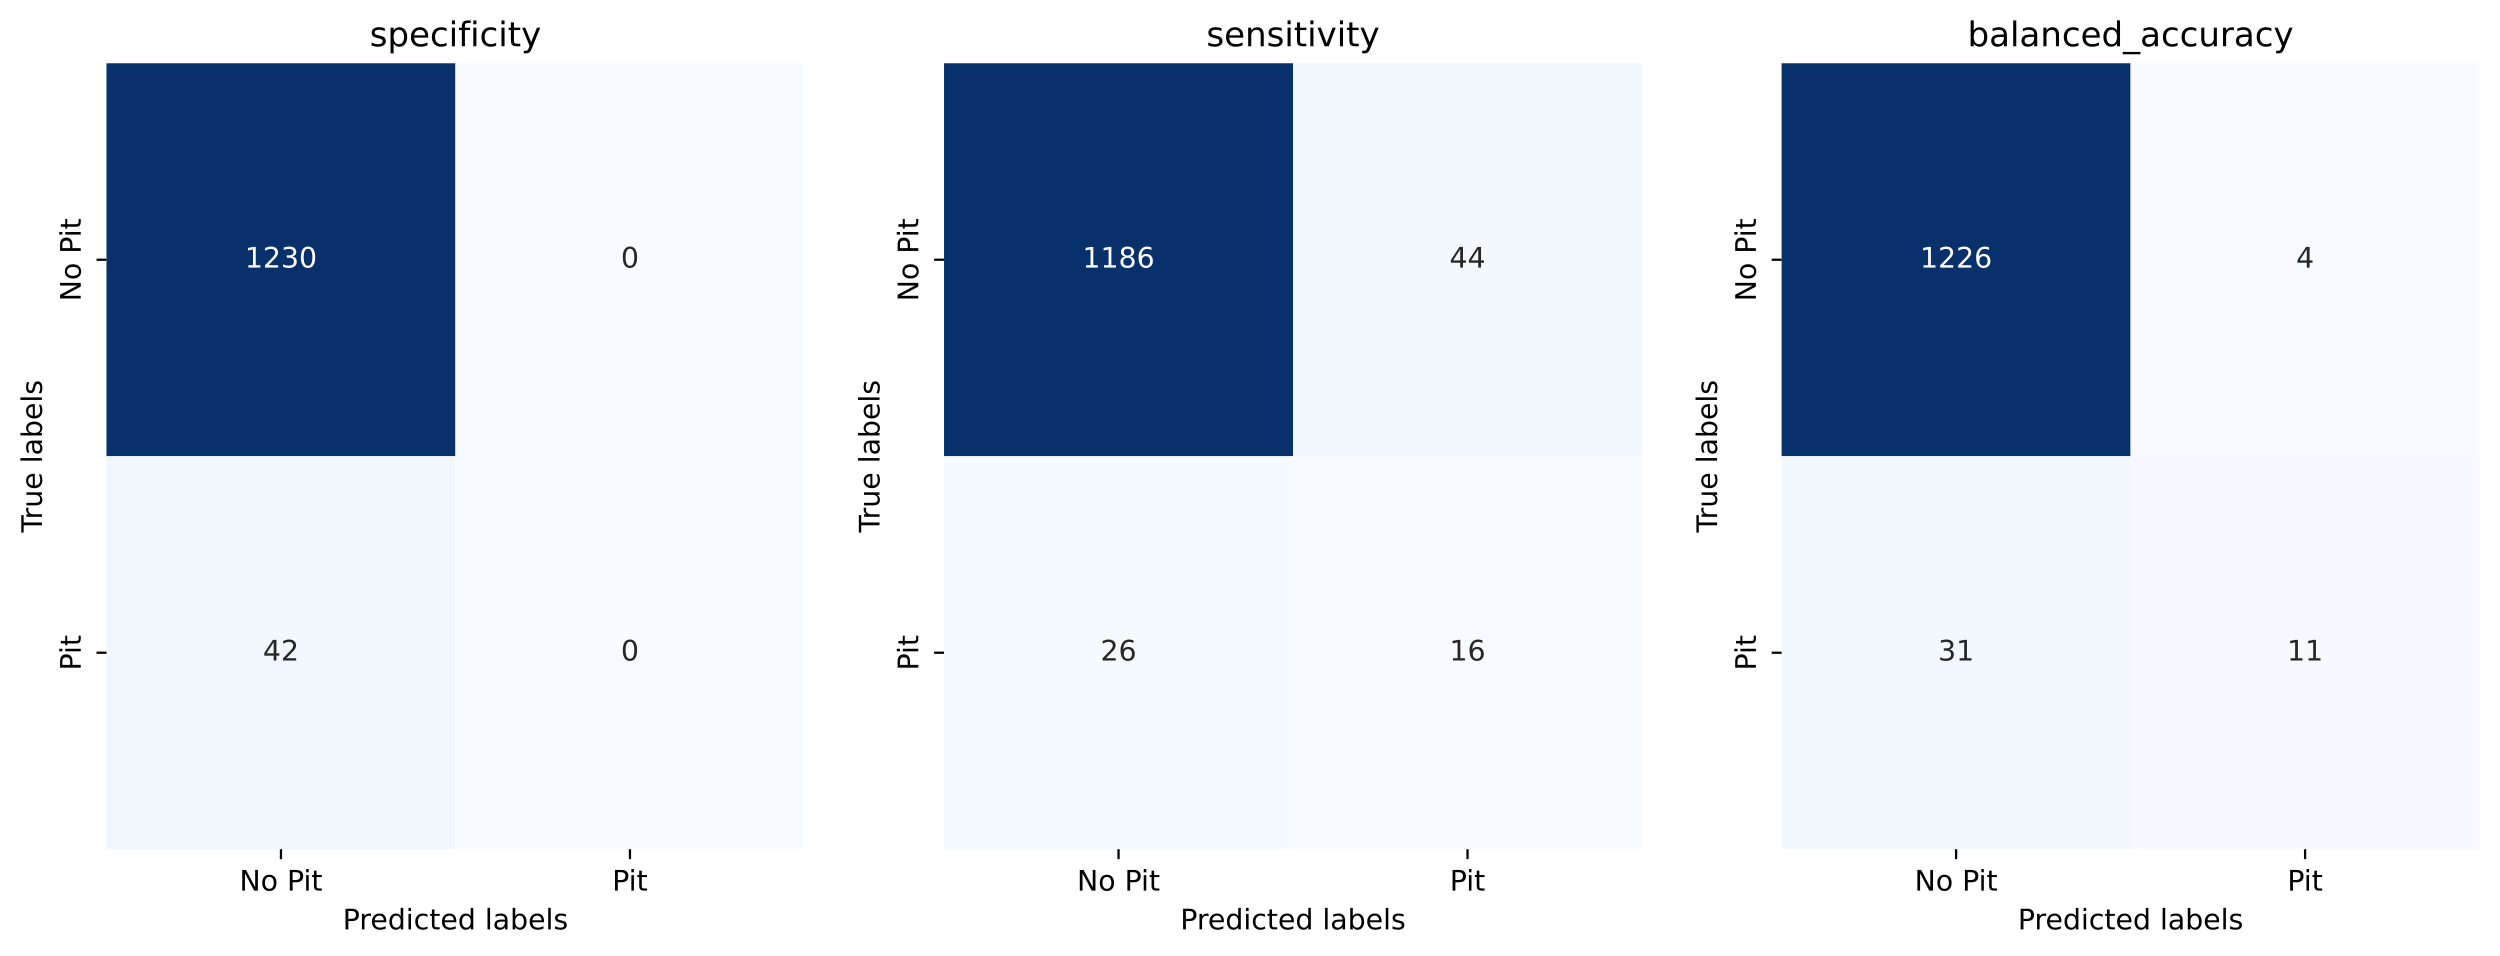
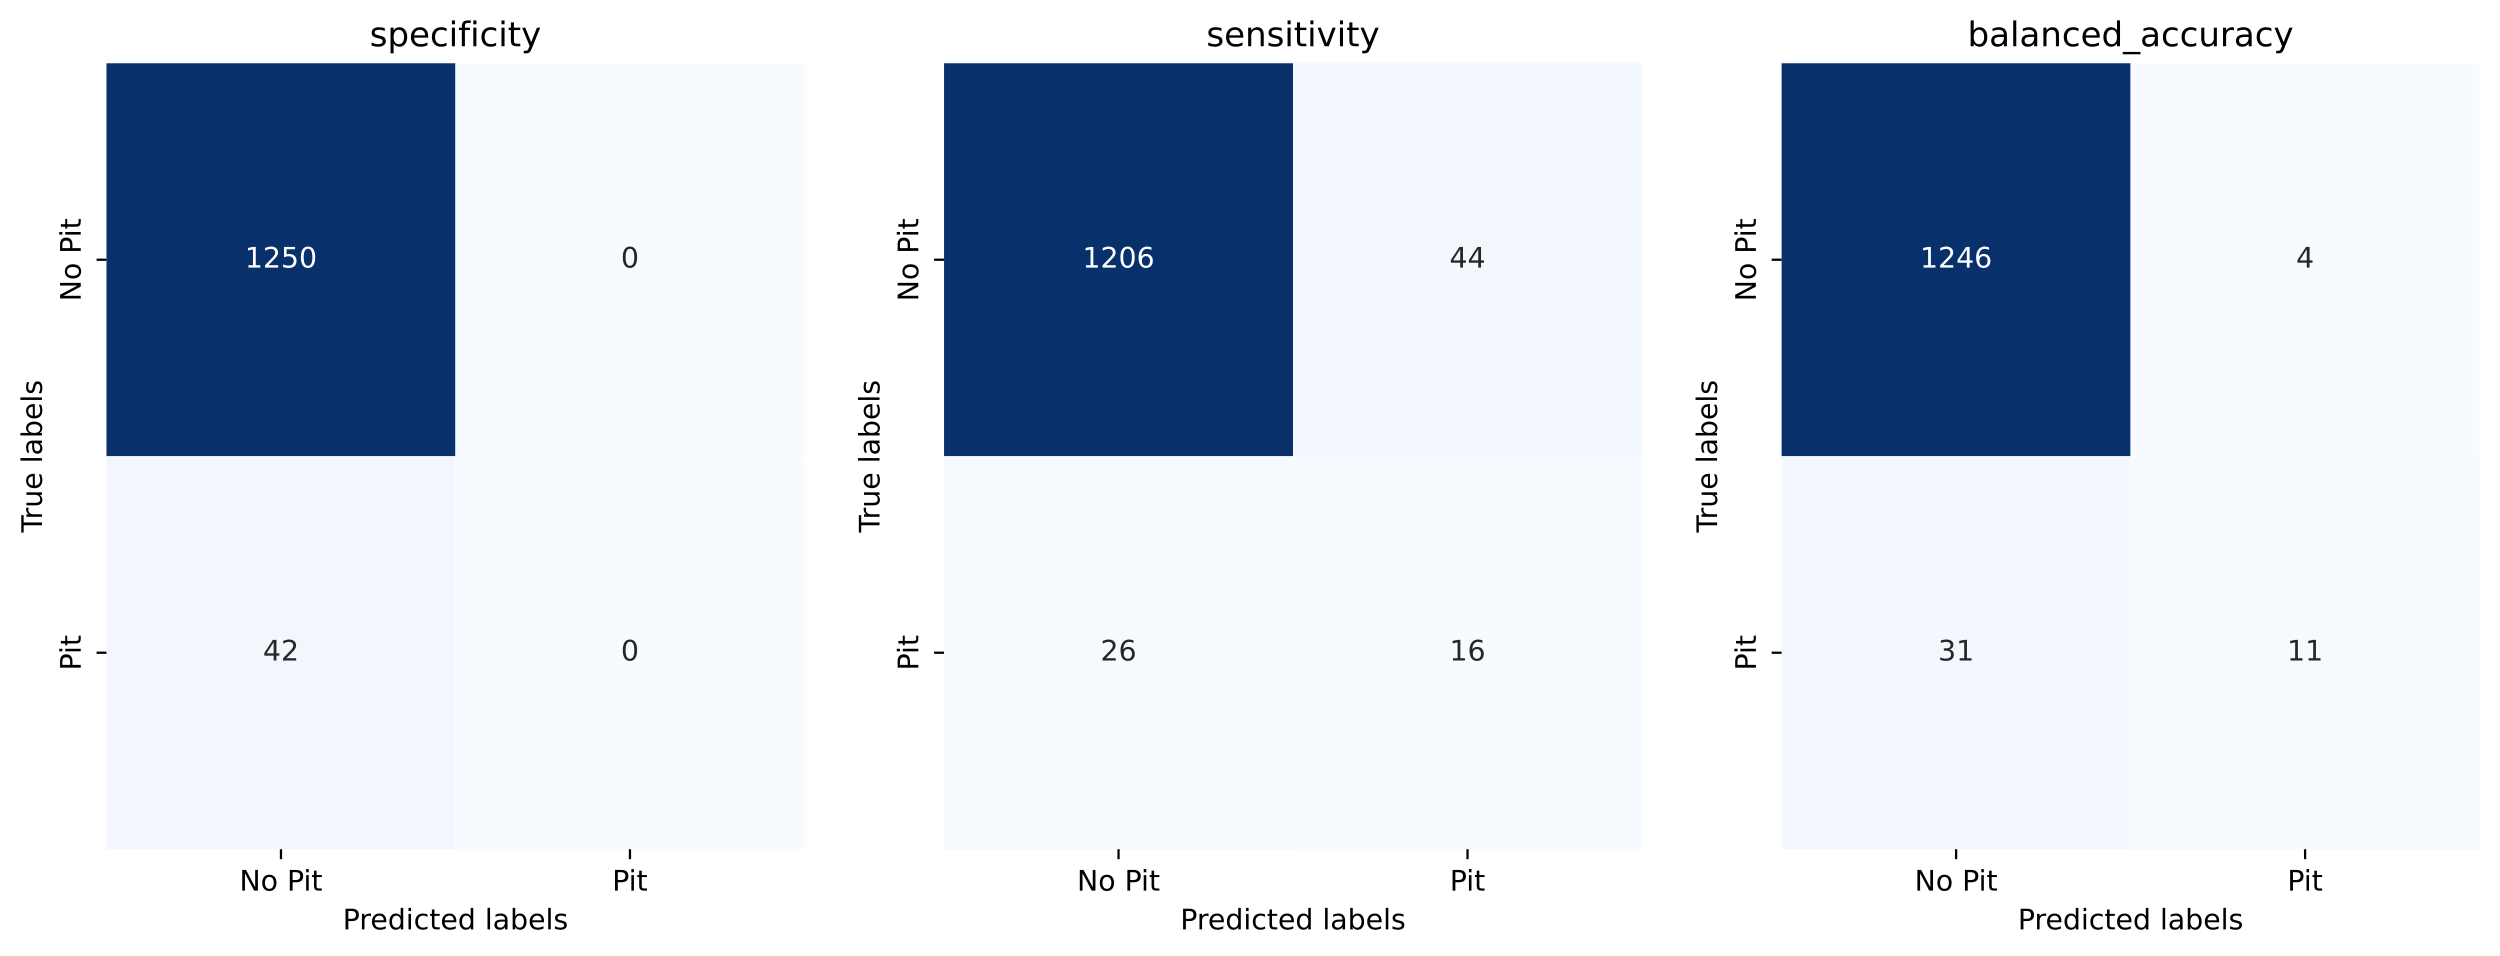
<svg xmlns="http://www.w3.org/2000/svg" xmlns:xlink="http://www.w3.org/1999/xlink" width="881.756pt" height="337.074pt" viewBox="0 0 881.756 337.074" version="1.1">
  <defs>
    <style type="text/css">*{stroke-linejoin: round; stroke-linecap: butt}</style>
  </defs>
  <g id="figure_1">
    <g id="patch_1">
      <path d="M 0 337.074  L 881.756 337.074  L 881.756 0  L 0 0  z " style="fill: #ffffff" />
    </g>
    <g id="axes_1">
      <g id="patch_2">
        <path d="M 37.556 299.518  L 283.733 299.518  L 283.733 22.318  L 37.556 22.318  z " style="fill: #ffffff" />
      </g>
      <g id="QuadMesh_1">
-         <path d="M 37.556 22.318  L 160.644 22.318  L 160.644 160.918  L 37.556 160.918  L 37.556 22.318  " clip-path="url(#p3f1d499f41)" style="fill: #08306b" />
-         <path d="M 160.644 22.318  L 283.733 22.318  L 283.733 160.918  L 160.644 160.918  L 160.644 22.318  " clip-path="url(#p3f1d499f41)" style="fill: #f7fbff" />
-         <path d="M 37.556 160.918  L 160.644 160.918  L 160.644 299.518  L 37.556 299.518  L 37.556 160.918  " clip-path="url(#p3f1d499f41)" style="fill: #f1f7fd" />
-         <path d="M 160.644 160.918  L 283.733 160.918  L 283.733 299.518  L 160.644 299.518  L 160.644 160.918  " clip-path="url(#p3f1d499f41)" style="fill: #f7fbff" />
+         <path d="M 37.556 22.318  L 160.644 22.318  L 160.644 160.918  L 37.556 160.918  L 37.556 22.318  " clip-path="url(#p96a410a6cd)" style="fill: #08306b" />
+         <path d="M 160.644 22.318  L 283.733 22.318  L 283.733 160.918  L 160.644 160.918  L 160.644 22.318  " clip-path="url(#p96a410a6cd)" style="fill: #f7fbff" />
+         <path d="M 37.556 160.918  L 160.644 160.918  L 160.644 299.518  L 37.556 299.518  L 37.556 160.918  " clip-path="url(#p96a410a6cd)" style="fill: #f1f7fd" />
+         <path d="M 160.644 160.918  L 283.733 160.918  L 283.733 299.518  L 160.644 299.518  L 160.644 160.918  " clip-path="url(#p96a410a6cd)" style="fill: #f7fbff" />
      </g>
      <g id="matplotlib.axis_1">
        <g id="xtick_1">
          <g id="line2d_1">
            <defs>
-               <path id="mbce05a6d98" d="M 0 0  L 0 3.5  " style="stroke: #000000; stroke-width: 0.8" />
+               <path id="m2d70c8bfa1" d="M 0 0  L 0 3.5  " style="stroke: #000000; stroke-width: 0.8" />
            </defs>
            <g>
-               <use xlink:href="#mbce05a6d98" x="99.1" y="299.518" style="stroke: #000000; stroke-width: 0.8" />
+               <use xlink:href="#m2d70c8bfa1" x="99.1" y="299.518" style="stroke: #000000; stroke-width: 0.8" />
            </g>
          </g>
          <g id="text_1">
            <g transform="translate(84.45974 314.1166) scale(0.1 -0.1)">
              <defs>
                <path id="DejaVuSans-4e" d="M 628 4666  L 1478 4666  L 3547 763  L 3547 4666  L 4159 4666  L 4159 0  L 3309 0  L 1241 3903  L 1241 0  L 628 0  L 628 4666  z " transform="scale(0.015625)" />
                <path id="DejaVuSans-6f" d="M 1959 3097  Q 1497 3097 1228 2736  Q 959 2375 959 1747  Q 959 1119 1226 758  Q 1494 397 1959 397  Q 2419 397 2687 759  Q 2956 1122 2956 1747  Q 2956 2369 2687 2733  Q 2419 3097 1959 3097  z M 1959 3584  Q 2709 3584 3137 3096  Q 3566 2609 3566 1747  Q 3566 888 3137 398  Q 2709 -91 1959 -91  Q 1206 -91 779 398  Q 353 888 353 1747  Q 353 2609 779 3096  Q 1206 3584 1959 3584  z " transform="scale(0.015625)" />
                <path id="DejaVuSans-20" transform="scale(0.015625)" />
                <path id="DejaVuSans-50" d="M 1259 4147  L 1259 2394  L 2053 2394  Q 2494 2394 2734 2622  Q 2975 2850 2975 3272  Q 2975 3691 2734 3919  Q 2494 4147 2053 4147  L 1259 4147  z M 628 4666  L 2053 4666  Q 2838 4666 3239 4311  Q 3641 3956 3641 3272  Q 3641 2581 3239 2228  Q 2838 1875 2053 1875  L 1259 1875  L 1259 0  L 628 0  L 628 4666  z " transform="scale(0.015625)" />
                <path id="DejaVuSans-69" d="M 603 3500  L 1178 3500  L 1178 0  L 603 0  L 603 3500  z M 603 4863  L 1178 4863  L 1178 4134  L 603 4134  L 603 4863  z " transform="scale(0.015625)" />
                <path id="DejaVuSans-74" d="M 1172 4494  L 1172 3500  L 2356 3500  L 2356 3053  L 1172 3053  L 1172 1153  Q 1172 725 1289 603  Q 1406 481 1766 481  L 2356 481  L 2356 0  L 1766 0  Q 1100 0 847 248  Q 594 497 594 1153  L 594 3053  L 172 3053  L 172 3500  L 594 3500  L 594 4494  L 1172 4494  z " transform="scale(0.015625)" />
              </defs>
              <use xlink:href="#DejaVuSans-4e" />
              <use xlink:href="#DejaVuSans-6f" x="74.805" />
              <use xlink:href="#DejaVuSans-20" x="135.986" />
              <use xlink:href="#DejaVuSans-50" x="167.773" />
              <use xlink:href="#DejaVuSans-69" x="225.826" />
              <use xlink:href="#DejaVuSans-74" x="253.609" />
            </g>
          </g>
        </g>
        <g id="xtick_2">
          <g id="line2d_2">
            <g>
-               <use xlink:href="#mbce05a6d98" x="222.189" y="299.518" style="stroke: #000000; stroke-width: 0.8" />
+               <use xlink:href="#m2d70c8bfa1" x="222.189" y="299.518" style="stroke: #000000; stroke-width: 0.8" />
            </g>
          </g>
          <g id="text_2">
            <g transform="translate(215.937 314.1166) scale(0.1 -0.1)">
              <use xlink:href="#DejaVuSans-50" />
              <use xlink:href="#DejaVuSans-69" x="58.053" />
              <use xlink:href="#DejaVuSans-74" x="85.836" />
            </g>
          </g>
        </g>
        <g id="text_3">
          <g transform="translate(120.8875 327.7947) scale(0.1 -0.1)">
            <defs>
              <path id="DejaVuSans-72" d="M 2631 2963  Q 2534 3019 2420 3045  Q 2306 3072 2169 3072  Q 1681 3072 1420 2755  Q 1159 2438 1159 1844  L 1159 0  L 581 0  L 581 3500  L 1159 3500  L 1159 2956  Q 1341 3275 1631 3429  Q 1922 3584 2338 3584  Q 2397 3584 2469 3576  Q 2541 3569 2628 3553  L 2631 2963  z " transform="scale(0.015625)" />
              <path id="DejaVuSans-65" d="M 3597 1894  L 3597 1613  L 953 1613  Q 991 1019 1311 708  Q 1631 397 2203 397  Q 2534 397 2845 478  Q 3156 559 3463 722  L 3463 178  Q 3153 47 2828 -22  Q 2503 -91 2169 -91  Q 1331 -91 842 396  Q 353 884 353 1716  Q 353 2575 817 3079  Q 1281 3584 2069 3584  Q 2775 3584 3186 3129  Q 3597 2675 3597 1894  z M 3022 2063  Q 3016 2534 2758 2815  Q 2500 3097 2075 3097  Q 1594 3097 1305 2825  Q 1016 2553 972 2059  L 3022 2063  z " transform="scale(0.015625)" />
              <path id="DejaVuSans-64" d="M 2906 2969  L 2906 4863  L 3481 4863  L 3481 0  L 2906 0  L 2906 525  Q 2725 213 2448 61  Q 2172 -91 1784 -91  Q 1150 -91 751 415  Q 353 922 353 1747  Q 353 2572 751 3078  Q 1150 3584 1784 3584  Q 2172 3584 2448 3432  Q 2725 3281 2906 2969  z M 947 1747  Q 947 1113 1208 752  Q 1469 391 1925 391  Q 2381 391 2643 752  Q 2906 1113 2906 1747  Q 2906 2381 2643 2742  Q 2381 3103 1925 3103  Q 1469 3103 1208 2742  Q 947 2381 947 1747  z " transform="scale(0.015625)" />
              <path id="DejaVuSans-63" d="M 3122 3366  L 3122 2828  Q 2878 2963 2633 3030  Q 2388 3097 2138 3097  Q 1578 3097 1268 2742  Q 959 2388 959 1747  Q 959 1106 1268 751  Q 1578 397 2138 397  Q 2388 397 2633 464  Q 2878 531 3122 666  L 3122 134  Q 2881 22 2623 -34  Q 2366 -91 2075 -91  Q 1284 -91 818 406  Q 353 903 353 1747  Q 353 2603 823 3093  Q 1294 3584 2113 3584  Q 2378 3584 2631 3529  Q 2884 3475 3122 3366  z " transform="scale(0.015625)" />
              <path id="DejaVuSans-6c" d="M 603 4863  L 1178 4863  L 1178 0  L 603 0  L 603 4863  z " transform="scale(0.015625)" />
              <path id="DejaVuSans-61" d="M 2194 1759  Q 1497 1759 1228 1600  Q 959 1441 959 1056  Q 959 750 1161 570  Q 1363 391 1709 391  Q 2188 391 2477 730  Q 2766 1069 2766 1631  L 2766 1759  L 2194 1759  z M 3341 1997  L 3341 0  L 2766 0  L 2766 531  Q 2569 213 2275 61  Q 1981 -91 1556 -91  Q 1019 -91 701 211  Q 384 513 384 1019  Q 384 1609 779 1909  Q 1175 2209 1959 2209  L 2766 2209  L 2766 2266  Q 2766 2663 2505 2880  Q 2244 3097 1772 3097  Q 1472 3097 1187 3025  Q 903 2953 641 2809  L 641 3341  Q 956 3463 1253 3523  Q 1550 3584 1831 3584  Q 2591 3584 2966 3190  Q 3341 2797 3341 1997  z " transform="scale(0.015625)" />
              <path id="DejaVuSans-62" d="M 3116 1747  Q 3116 2381 2855 2742  Q 2594 3103 2138 3103  Q 1681 3103 1420 2742  Q 1159 2381 1159 1747  Q 1159 1113 1420 752  Q 1681 391 2138 391  Q 2594 391 2855 752  Q 3116 1113 3116 1747  z M 1159 2969  Q 1341 3281 1617 3432  Q 1894 3584 2278 3584  Q 2916 3584 3314 3078  Q 3713 2572 3713 1747  Q 3713 922 3314 415  Q 2916 -91 2278 -91  Q 1894 -91 1617 61  Q 1341 213 1159 525  L 1159 0  L 581 0  L 581 4863  L 1159 4863  L 1159 2969  z " transform="scale(0.015625)" />
              <path id="DejaVuSans-73" d="M 2834 3397  L 2834 2853  Q 2591 2978 2328 3040  Q 2066 3103 1784 3103  Q 1356 3103 1142 2972  Q 928 2841 928 2578  Q 928 2378 1081 2264  Q 1234 2150 1697 2047  L 1894 2003  Q 2506 1872 2764 1633  Q 3022 1394 3022 966  Q 3022 478 2636 193  Q 2250 -91 1575 -91  Q 1294 -91 989 -36  Q 684 19 347 128  L 347 722  Q 666 556 975 473  Q 1284 391 1588 391  Q 1994 391 2212 530  Q 2431 669 2431 922  Q 2431 1156 2273 1281  Q 2116 1406 1581 1522  L 1381 1569  Q 847 1681 609 1914  Q 372 2147 372 2553  Q 372 3047 722 3315  Q 1072 3584 1716 3584  Q 2034 3584 2315 3537  Q 2597 3491 2834 3397  z " transform="scale(0.015625)" />
            </defs>
            <use xlink:href="#DejaVuSans-50" />
            <use xlink:href="#DejaVuSans-72" x="58.553" />
            <use xlink:href="#DejaVuSans-65" x="97.416" />
            <use xlink:href="#DejaVuSans-64" x="158.939" />
            <use xlink:href="#DejaVuSans-69" x="222.416" />
            <use xlink:href="#DejaVuSans-63" x="250.199" />
            <use xlink:href="#DejaVuSans-74" x="305.18" />
            <use xlink:href="#DejaVuSans-65" x="344.389" />
            <use xlink:href="#DejaVuSans-64" x="405.912" />
            <use xlink:href="#DejaVuSans-20" x="469.389" />
            <use xlink:href="#DejaVuSans-6c" x="501.176" />
            <use xlink:href="#DejaVuSans-61" x="528.959" />
            <use xlink:href="#DejaVuSans-62" x="590.238" />
            <use xlink:href="#DejaVuSans-65" x="653.715" />
            <use xlink:href="#DejaVuSans-6c" x="715.238" />
            <use xlink:href="#DejaVuSans-73" x="743.021" />
          </g>
        </g>
      </g>
      <g id="matplotlib.axis_2">
        <g id="ytick_1">
          <g id="line2d_3">
            <defs>
-               <path id="m8f8db906d5" d="M 0 0  L -3.5 0  " style="stroke: #000000; stroke-width: 0.8" />
+               <path id="m92e7c31550" d="M 0 0  L -3.5 0  " style="stroke: #000000; stroke-width: 0.8" />
            </defs>
            <g>
-               <use xlink:href="#m8f8db906d5" x="37.556" y="91.618" style="stroke: #000000; stroke-width: 0.8" />
+               <use xlink:href="#m92e7c31550" x="37.556" y="91.618" style="stroke: #000000; stroke-width: 0.8" />
            </g>
          </g>
          <g id="text_4">
            <g transform="translate(28.47656 106.2588) rotate(-90) scale(0.1 -0.1)">
              <use xlink:href="#DejaVuSans-4e" />
              <use xlink:href="#DejaVuSans-6f" x="74.805" />
              <use xlink:href="#DejaVuSans-20" x="135.986" />
              <use xlink:href="#DejaVuSans-50" x="167.773" />
              <use xlink:href="#DejaVuSans-69" x="225.826" />
              <use xlink:href="#DejaVuSans-74" x="253.609" />
            </g>
          </g>
        </g>
        <g id="ytick_2">
          <g id="line2d_4">
            <g>
-               <use xlink:href="#m8f8db906d5" x="37.556" y="230.218" style="stroke: #000000; stroke-width: 0.8" />
+               <use xlink:href="#m92e7c31550" x="37.556" y="230.218" style="stroke: #000000; stroke-width: 0.8" />
            </g>
          </g>
          <g id="text_5">
            <g transform="translate(28.47656 236.4697) rotate(-90) scale(0.1 -0.1)">
              <use xlink:href="#DejaVuSans-50" />
              <use xlink:href="#DejaVuSans-69" x="58.053" />
              <use xlink:href="#DejaVuSans-74" x="85.836" />
            </g>
          </g>
        </g>
        <g id="text_6">
          <g transform="translate(14.79844 187.822) rotate(-90) scale(0.1 -0.1)">
            <defs>
              <path id="DejaVuSans-54" d="M -19 4666  L 3928 4666  L 3928 4134  L 2272 4134  L 2272 0  L 1638 0  L 1638 4134  L -19 4134  L -19 4666  z " transform="scale(0.015625)" />
              <path id="DejaVuSans-75" d="M 544 1381  L 544 3500  L 1119 3500  L 1119 1403  Q 1119 906 1312 657  Q 1506 409 1894 409  Q 2359 409 2629 706  Q 2900 1003 2900 1516  L 2900 3500  L 3475 3500  L 3475 0  L 2900 0  L 2900 538  Q 2691 219 2414 64  Q 2138 -91 1772 -91  Q 1169 -91 856 284  Q 544 659 544 1381  z M 1991 3584  L 1991 3584  z " transform="scale(0.015625)" />
            </defs>
            <use xlink:href="#DejaVuSans-54" />
            <use xlink:href="#DejaVuSans-72" x="46.334" />
            <use xlink:href="#DejaVuSans-75" x="87.447" />
            <use xlink:href="#DejaVuSans-65" x="150.826" />
            <use xlink:href="#DejaVuSans-20" x="212.35" />
            <use xlink:href="#DejaVuSans-6c" x="244.137" />
            <use xlink:href="#DejaVuSans-61" x="271.92" />
            <use xlink:href="#DejaVuSans-62" x="333.199" />
            <use xlink:href="#DejaVuSans-65" x="396.676" />
            <use xlink:href="#DejaVuSans-6c" x="458.199" />
            <use xlink:href="#DejaVuSans-73" x="485.982" />
          </g>
        </g>
      </g>
      <g id="text_7">
        <g style="fill: #ffffff" transform="translate(86.37537 94.3775) scale(0.1 -0.1)">
          <defs>
            <path id="DejaVuSans-31" d="M 794 531  L 1825 531  L 1825 4091  L 703 3866  L 703 4441  L 1819 4666  L 2450 4666  L 2450 531  L 3481 531  L 3481 0  L 794 0  L 794 531  z " transform="scale(0.015625)" />
            <path id="DejaVuSans-32" d="M 1228 531  L 3431 531  L 3431 0  L 469 0  L 469 531  Q 828 903 1448 1529  Q 2069 2156 2228 2338  Q 2531 2678 2651 2914  Q 2772 3150 2772 3378  Q 2772 3750 2511 3984  Q 2250 4219 1831 4219  Q 1534 4219 1204 4116  Q 875 4013 500 3803  L 500 4441  Q 881 4594 1212 4672  Q 1544 4750 1819 4750  Q 2544 4750 2975 4387  Q 3406 4025 3406 3419  Q 3406 3131 3298 2873  Q 3191 2616 2906 2266  Q 2828 2175 2409 1742  Q 1991 1309 1228 531  z " transform="scale(0.015625)" />
-             <path id="DejaVuSans-33" d="M 2597 2516  Q 3050 2419 3304 2112  Q 3559 1806 3559 1356  Q 3559 666 3084 287  Q 2609 -91 1734 -91  Q 1441 -91 1130 -33  Q 819 25 488 141  L 488 750  Q 750 597 1062 519  Q 1375 441 1716 441  Q 2309 441 2620 675  Q 2931 909 2931 1356  Q 2931 1769 2642 2001  Q 2353 2234 1838 2234  L 1294 2234  L 1294 2753  L 1863 2753  Q 2328 2753 2575 2939  Q 2822 3125 2822 3475  Q 2822 3834 2567 4026  Q 2313 4219 1838 4219  Q 1578 4219 1281 4162  Q 984 4106 628 3988  L 628 4550  Q 988 4650 1302 4700  Q 1616 4750 1894 4750  Q 2613 4750 3031 4423  Q 3450 4097 3450 3541  Q 3450 3153 3228 2886  Q 3006 2619 2597 2516  z " transform="scale(0.015625)" />
+             <path id="DejaVuSans-35" d="M 691 4666  L 3169 4666  L 3169 4134  L 1269 4134  L 1269 2991  Q 1406 3038 1543 3061  Q 1681 3084 1819 3084  Q 2600 3084 3056 2656  Q 3513 2228 3513 1497  Q 3513 744 3044 326  Q 2575 -91 1722 -91  Q 1428 -91 1123 -41  Q 819 9 494 109  L 494 744  Q 775 591 1075 516  Q 1375 441 1709 441  Q 2250 441 2565 725  Q 2881 1009 2881 1497  Q 2881 1984 2565 2268  Q 2250 2553 1709 2553  Q 1456 2553 1204 2497  Q 953 2441 691 2322  L 691 4666  z " transform="scale(0.015625)" />
            <path id="DejaVuSans-30" d="M 2034 4250  Q 1547 4250 1301 3770  Q 1056 3291 1056 2328  Q 1056 1369 1301 889  Q 1547 409 2034 409  Q 2525 409 2770 889  Q 3016 1369 3016 2328  Q 3016 3291 2770 3770  Q 2525 4250 2034 4250  z M 2034 4750  Q 2819 4750 3233 4129  Q 3647 3509 3647 2328  Q 3647 1150 3233 529  Q 2819 -91 2034 -91  Q 1250 -91 836 529  Q 422 1150 422 2328  Q 422 3509 836 4129  Q 1250 4750 2034 4750  z " transform="scale(0.015625)" />
          </defs>
          <use xlink:href="#DejaVuSans-31" />
          <use xlink:href="#DejaVuSans-32" x="63.623" />
-           <use xlink:href="#DejaVuSans-33" x="127.246" />
+           <use xlink:href="#DejaVuSans-35" x="127.246" />
          <use xlink:href="#DejaVuSans-30" x="190.869" />
        </g>
      </g>
      <g id="text_8">
        <g style="fill: #262626" transform="translate(219.0074 94.3775) scale(0.1 -0.1)">
          <use xlink:href="#DejaVuSans-30" />
        </g>
      </g>
      <g id="text_9">
        <g style="fill: #262626" transform="translate(92.73787 232.9775) scale(0.1 -0.1)">
          <defs>
            <path id="DejaVuSans-34" d="M 2419 4116  L 825 1625  L 2419 1625  L 2419 4116  z M 2253 4666  L 3047 4666  L 3047 1625  L 3713 1625  L 3713 1100  L 3047 1100  L 3047 0  L 2419 0  L 2419 1100  L 313 1100  L 313 1709  L 2253 4666  z " transform="scale(0.015625)" />
          </defs>
          <use xlink:href="#DejaVuSans-34" />
          <use xlink:href="#DejaVuSans-32" x="63.623" />
        </g>
      </g>
      <g id="text_10">
        <g style="fill: #262626" transform="translate(219.0074 232.9775) scale(0.1 -0.1)">
          <use xlink:href="#DejaVuSans-30" />
        </g>
      </g>
      <g id="text_11">
        <g transform="translate(130.4035 16.31812) scale(0.12 -0.12)">
          <defs>
            <path id="DejaVuSans-70" d="M 1159 525  L 1159 -1331  L 581 -1331  L 581 3500  L 1159 3500  L 1159 2969  Q 1341 3281 1617 3432  Q 1894 3584 2278 3584  Q 2916 3584 3314 3078  Q 3713 2572 3713 1747  Q 3713 922 3314 415  Q 2916 -91 2278 -91  Q 1894 -91 1617 61  Q 1341 213 1159 525  z M 3116 1747  Q 3116 2381 2855 2742  Q 2594 3103 2138 3103  Q 1681 3103 1420 2742  Q 1159 2381 1159 1747  Q 1159 1113 1420 752  Q 1681 391 2138 391  Q 2594 391 2855 752  Q 3116 1113 3116 1747  z " transform="scale(0.015625)" />
            <path id="DejaVuSans-66" d="M 2375 4863  L 2375 4384  L 1825 4384  Q 1516 4384 1395 4259  Q 1275 4134 1275 3809  L 1275 3500  L 2222 3500  L 2222 3053  L 1275 3053  L 1275 0  L 697 0  L 697 3053  L 147 3053  L 147 3500  L 697 3500  L 697 3744  Q 697 4328 969 4595  Q 1241 4863 1831 4863  L 2375 4863  z " transform="scale(0.015625)" />
            <path id="DejaVuSans-79" d="M 2059 -325  Q 1816 -950 1584 -1140  Q 1353 -1331 966 -1331  L 506 -1331  L 506 -850  L 844 -850  Q 1081 -850 1212 -737  Q 1344 -625 1503 -206  L 1606 56  L 191 3500  L 800 3500  L 1894 763  L 2988 3500  L 3597 3500  L 2059 -325  z " transform="scale(0.015625)" />
          </defs>
          <use xlink:href="#DejaVuSans-73" />
          <use xlink:href="#DejaVuSans-70" x="52.1" />
          <use xlink:href="#DejaVuSans-65" x="115.576" />
          <use xlink:href="#DejaVuSans-63" x="177.1" />
          <use xlink:href="#DejaVuSans-69" x="232.08" />
          <use xlink:href="#DejaVuSans-66" x="259.863" />
          <use xlink:href="#DejaVuSans-69" x="295.068" />
          <use xlink:href="#DejaVuSans-63" x="322.852" />
          <use xlink:href="#DejaVuSans-69" x="377.832" />
          <use xlink:href="#DejaVuSans-74" x="405.615" />
          <use xlink:href="#DejaVuSans-79" x="444.824" />
        </g>
      </g>
    </g>
    <g id="axes_2">
      <g id="patch_3">
        <path d="M 332.968 299.518  L 579.144 299.518  L 579.144 22.318  L 332.968 22.318  z " style="fill: #ffffff" />
      </g>
      <g id="QuadMesh_2">
-         <path d="M 332.968 22.318  L 456.056 22.318  L 456.056 160.918  L 332.968 160.918  L 332.968 22.318  " clip-path="url(#pcf1a091633)" style="fill: #08306b" />
-         <path d="M 456.056 22.318  L 579.144 22.318  L 579.144 160.918  L 456.056 160.918  L 456.056 22.318  " clip-path="url(#pcf1a091633)" style="fill: #f2f8fd" />
-         <path d="M 332.968 160.918  L 456.056 160.918  L 456.056 299.518  L 332.968 299.518  L 332.968 160.918  " clip-path="url(#pcf1a091633)" style="fill: #f5fafe" />
-         <path d="M 456.056 160.918  L 579.144 160.918  L 579.144 299.518  L 456.056 299.518  L 456.056 160.918  " clip-path="url(#pcf1a091633)" style="fill: #f7fbff" />
+         <path d="M 332.968 22.318  L 456.056 22.318  L 456.056 160.918  L 332.968 160.918  L 332.968 22.318  " clip-path="url(#p52498dc321)" style="fill: #08306b" />
+         <path d="M 456.056 22.318  L 579.144 22.318  L 579.144 160.918  L 456.056 160.918  L 456.056 22.318  " clip-path="url(#p52498dc321)" style="fill: #f2f8fd" />
+         <path d="M 332.968 160.918  L 456.056 160.918  L 456.056 299.518  L 332.968 299.518  L 332.968 160.918  " clip-path="url(#p52498dc321)" style="fill: #f5fafe" />
+         <path d="M 456.056 160.918  L 579.144 160.918  L 579.144 299.518  L 456.056 299.518  L 456.056 160.918  " clip-path="url(#p52498dc321)" style="fill: #f7fbff" />
      </g>
      <g id="matplotlib.axis_3">
        <g id="xtick_3">
          <g id="line2d_5">
            <g>
-               <use xlink:href="#mbce05a6d98" x="394.512" y="299.518" style="stroke: #000000; stroke-width: 0.8" />
+               <use xlink:href="#m2d70c8bfa1" x="394.512" y="299.518" style="stroke: #000000; stroke-width: 0.8" />
            </g>
          </g>
          <g id="text_12">
            <g transform="translate(379.8715 314.1166) scale(0.1 -0.1)">
              <use xlink:href="#DejaVuSans-4e" />
              <use xlink:href="#DejaVuSans-6f" x="74.805" />
              <use xlink:href="#DejaVuSans-20" x="135.986" />
              <use xlink:href="#DejaVuSans-50" x="167.773" />
              <use xlink:href="#DejaVuSans-69" x="225.826" />
              <use xlink:href="#DejaVuSans-74" x="253.609" />
            </g>
          </g>
        </g>
        <g id="xtick_4">
          <g id="line2d_6">
            <g>
-               <use xlink:href="#mbce05a6d98" x="517.6" y="299.518" style="stroke: #000000; stroke-width: 0.8" />
+               <use xlink:href="#m2d70c8bfa1" x="517.6" y="299.518" style="stroke: #000000; stroke-width: 0.8" />
            </g>
          </g>
          <g id="text_13">
            <g transform="translate(511.3488 314.1166) scale(0.1 -0.1)">
              <use xlink:href="#DejaVuSans-50" />
              <use xlink:href="#DejaVuSans-69" x="58.053" />
              <use xlink:href="#DejaVuSans-74" x="85.836" />
            </g>
          </g>
        </g>
        <g id="text_14">
          <g transform="translate(416.2992 327.7947) scale(0.1 -0.1)">
            <use xlink:href="#DejaVuSans-50" />
            <use xlink:href="#DejaVuSans-72" x="58.553" />
            <use xlink:href="#DejaVuSans-65" x="97.416" />
            <use xlink:href="#DejaVuSans-64" x="158.939" />
            <use xlink:href="#DejaVuSans-69" x="222.416" />
            <use xlink:href="#DejaVuSans-63" x="250.199" />
            <use xlink:href="#DejaVuSans-74" x="305.18" />
            <use xlink:href="#DejaVuSans-65" x="344.389" />
            <use xlink:href="#DejaVuSans-64" x="405.912" />
            <use xlink:href="#DejaVuSans-20" x="469.389" />
            <use xlink:href="#DejaVuSans-6c" x="501.176" />
            <use xlink:href="#DejaVuSans-61" x="528.959" />
            <use xlink:href="#DejaVuSans-62" x="590.238" />
            <use xlink:href="#DejaVuSans-65" x="653.715" />
            <use xlink:href="#DejaVuSans-6c" x="715.238" />
            <use xlink:href="#DejaVuSans-73" x="743.021" />
          </g>
        </g>
      </g>
      <g id="matplotlib.axis_4">
        <g id="ytick_3">
          <g id="line2d_7">
            <g>
-               <use xlink:href="#m8f8db906d5" x="332.968" y="91.618" style="stroke: #000000; stroke-width: 0.8" />
+               <use xlink:href="#m92e7c31550" x="332.968" y="91.618" style="stroke: #000000; stroke-width: 0.8" />
            </g>
          </g>
          <g id="text_15">
            <g transform="translate(323.8883 106.2588) rotate(-90) scale(0.1 -0.1)">
              <use xlink:href="#DejaVuSans-4e" />
              <use xlink:href="#DejaVuSans-6f" x="74.805" />
              <use xlink:href="#DejaVuSans-20" x="135.986" />
              <use xlink:href="#DejaVuSans-50" x="167.773" />
              <use xlink:href="#DejaVuSans-69" x="225.826" />
              <use xlink:href="#DejaVuSans-74" x="253.609" />
            </g>
          </g>
        </g>
        <g id="ytick_4">
          <g id="line2d_8">
            <g>
-               <use xlink:href="#m8f8db906d5" x="332.968" y="230.218" style="stroke: #000000; stroke-width: 0.8" />
+               <use xlink:href="#m92e7c31550" x="332.968" y="230.218" style="stroke: #000000; stroke-width: 0.8" />
            </g>
          </g>
          <g id="text_16">
            <g transform="translate(323.8883 236.4697) rotate(-90) scale(0.1 -0.1)">
              <use xlink:href="#DejaVuSans-50" />
              <use xlink:href="#DejaVuSans-69" x="58.053" />
              <use xlink:href="#DejaVuSans-74" x="85.836" />
            </g>
          </g>
        </g>
        <g id="text_17">
          <g transform="translate(310.2102 187.822) rotate(-90) scale(0.1 -0.1)">
            <use xlink:href="#DejaVuSans-54" />
            <use xlink:href="#DejaVuSans-72" x="46.334" />
            <use xlink:href="#DejaVuSans-75" x="87.447" />
            <use xlink:href="#DejaVuSans-65" x="150.826" />
            <use xlink:href="#DejaVuSans-20" x="212.35" />
            <use xlink:href="#DejaVuSans-6c" x="244.137" />
            <use xlink:href="#DejaVuSans-61" x="271.92" />
            <use xlink:href="#DejaVuSans-62" x="333.199" />
            <use xlink:href="#DejaVuSans-65" x="396.676" />
            <use xlink:href="#DejaVuSans-6c" x="458.199" />
            <use xlink:href="#DejaVuSans-73" x="485.982" />
          </g>
        </g>
      </g>
      <g id="text_18">
        <g style="fill: #ffffff" transform="translate(381.7871 94.3775) scale(0.1 -0.1)">
          <defs>
-             <path id="DejaVuSans-38" d="M 2034 2216  Q 1584 2216 1326 1975  Q 1069 1734 1069 1313  Q 1069 891 1326 650  Q 1584 409 2034 409  Q 2484 409 2743 651  Q 3003 894 3003 1313  Q 3003 1734 2745 1975  Q 2488 2216 2034 2216  z M 1403 2484  Q 997 2584 770 2862  Q 544 3141 544 3541  Q 544 4100 942 4425  Q 1341 4750 2034 4750  Q 2731 4750 3128 4425  Q 3525 4100 3525 3541  Q 3525 3141 3298 2862  Q 3072 2584 2669 2484  Q 3125 2378 3379 2068  Q 3634 1759 3634 1313  Q 3634 634 3220 271  Q 2806 -91 2034 -91  Q 1263 -91 848 271  Q 434 634 434 1313  Q 434 1759 690 2068  Q 947 2378 1403 2484  z M 1172 3481  Q 1172 3119 1398 2916  Q 1625 2713 2034 2713  Q 2441 2713 2670 2916  Q 2900 3119 2900 3481  Q 2900 3844 2670 4047  Q 2441 4250 2034 4250  Q 1625 4250 1398 4047  Q 1172 3844 1172 3481  z " transform="scale(0.015625)" />
            <path id="DejaVuSans-36" d="M 2113 2584  Q 1688 2584 1439 2293  Q 1191 2003 1191 1497  Q 1191 994 1439 701  Q 1688 409 2113 409  Q 2538 409 2786 701  Q 3034 994 3034 1497  Q 3034 2003 2786 2293  Q 2538 2584 2113 2584  z M 3366 4563  L 3366 3988  Q 3128 4100 2886 4159  Q 2644 4219 2406 4219  Q 1781 4219 1451 3797  Q 1122 3375 1075 2522  Q 1259 2794 1537 2939  Q 1816 3084 2150 3084  Q 2853 3084 3261 2657  Q 3669 2231 3669 1497  Q 3669 778 3244 343  Q 2819 -91 2113 -91  Q 1303 -91 875 529  Q 447 1150 447 2328  Q 447 3434 972 4092  Q 1497 4750 2381 4750  Q 2619 4750 2861 4703  Q 3103 4656 3366 4563  z " transform="scale(0.015625)" />
          </defs>
          <use xlink:href="#DejaVuSans-31" />
-           <use xlink:href="#DejaVuSans-31" x="63.623" />
-           <use xlink:href="#DejaVuSans-38" x="127.246" />
+           <use xlink:href="#DejaVuSans-32" x="63.623" />
+           <use xlink:href="#DejaVuSans-30" x="127.246" />
          <use xlink:href="#DejaVuSans-36" x="190.869" />
        </g>
      </g>
      <g id="text_19">
        <g style="fill: #262626" transform="translate(511.2379 94.3775) scale(0.1 -0.1)">
          <use xlink:href="#DejaVuSans-34" />
          <use xlink:href="#DejaVuSans-34" x="63.623" />
        </g>
      </g>
      <g id="text_20">
        <g style="fill: #262626" transform="translate(388.1496 232.9775) scale(0.1 -0.1)">
          <use xlink:href="#DejaVuSans-32" />
          <use xlink:href="#DejaVuSans-36" x="63.623" />
        </g>
      </g>
      <g id="text_21">
        <g style="fill: #262626" transform="translate(511.2379 232.9775) scale(0.1 -0.1)">
          <use xlink:href="#DejaVuSans-31" />
          <use xlink:href="#DejaVuSans-36" x="63.623" />
        </g>
      </g>
      <g id="text_22">
        <g transform="translate(425.5031 16.31812) scale(0.12 -0.12)">
          <defs>
            <path id="DejaVuSans-6e" d="M 3513 2113  L 3513 0  L 2938 0  L 2938 2094  Q 2938 2591 2744 2837  Q 2550 3084 2163 3084  Q 1697 3084 1428 2787  Q 1159 2491 1159 1978  L 1159 0  L 581 0  L 581 3500  L 1159 3500  L 1159 2956  Q 1366 3272 1645 3428  Q 1925 3584 2291 3584  Q 2894 3584 3203 3211  Q 3513 2838 3513 2113  z " transform="scale(0.015625)" />
            <path id="DejaVuSans-76" d="M 191 3500  L 800 3500  L 1894 563  L 2988 3500  L 3597 3500  L 2284 0  L 1503 0  L 191 3500  z " transform="scale(0.015625)" />
          </defs>
          <use xlink:href="#DejaVuSans-73" />
          <use xlink:href="#DejaVuSans-65" x="52.1" />
          <use xlink:href="#DejaVuSans-6e" x="113.623" />
          <use xlink:href="#DejaVuSans-73" x="177.002" />
          <use xlink:href="#DejaVuSans-69" x="229.102" />
          <use xlink:href="#DejaVuSans-74" x="256.885" />
          <use xlink:href="#DejaVuSans-69" x="296.094" />
          <use xlink:href="#DejaVuSans-76" x="323.877" />
          <use xlink:href="#DejaVuSans-69" x="383.057" />
          <use xlink:href="#DejaVuSans-74" x="410.84" />
          <use xlink:href="#DejaVuSans-79" x="450.049" />
        </g>
      </g>
    </g>
    <g id="axes_3">
      <g id="patch_4">
        <path d="M 628.38 299.518  L 874.556 299.518  L 874.556 22.318  L 628.38 22.318  z " style="fill: #ffffff" />
      </g>
      <g id="QuadMesh_3">
-         <path d="M 628.38 22.318  L 751.468 22.318  L 751.468 160.918  L 628.38 160.918  L 628.38 22.318  " clip-path="url(#pab1804bd78)" style="fill: #08306b" />
-         <path d="M 751.468 22.318  L 874.556 22.318  L 874.556 160.918  L 751.468 160.918  L 751.468 22.318  " clip-path="url(#pab1804bd78)" style="fill: #f7fbff" />
-         <path d="M 628.38 160.918  L 751.468 160.918  L 751.468 299.518  L 628.38 299.518  L 628.38 160.918  " clip-path="url(#pab1804bd78)" style="fill: #f3f8fe" />
-         <path d="M 751.468 160.918  L 874.556 160.918  L 874.556 299.518  L 751.468 299.518  L 751.468 160.918  " clip-path="url(#pab1804bd78)" style="fill: #f6faff" />
+         <path d="M 628.38 22.318  L 751.468 22.318  L 751.468 160.918  L 628.38 160.918  L 628.38 22.318  " clip-path="url(#p8370058c09)" style="fill: #08306b" />
+         <path d="M 751.468 22.318  L 874.556 22.318  L 874.556 160.918  L 751.468 160.918  L 751.468 22.318  " clip-path="url(#p8370058c09)" style="fill: #f7fbff" />
+         <path d="M 628.38 160.918  L 751.468 160.918  L 751.468 299.518  L 628.38 299.518  L 628.38 160.918  " clip-path="url(#p8370058c09)" style="fill: #f3f8fe" />
+         <path d="M 751.468 160.918  L 874.556 160.918  L 874.556 299.518  L 751.468 299.518  L 751.468 160.918  " clip-path="url(#p8370058c09)" style="fill: #f6faff" />
      </g>
      <g id="matplotlib.axis_5">
        <g id="xtick_5">
          <g id="line2d_9">
            <g>
-               <use xlink:href="#mbce05a6d98" x="689.924" y="299.518" style="stroke: #000000; stroke-width: 0.8" />
+               <use xlink:href="#m2d70c8bfa1" x="689.924" y="299.518" style="stroke: #000000; stroke-width: 0.8" />
            </g>
          </g>
          <g id="text_23">
            <g transform="translate(675.2833 314.1166) scale(0.1 -0.1)">
              <use xlink:href="#DejaVuSans-4e" />
              <use xlink:href="#DejaVuSans-6f" x="74.805" />
              <use xlink:href="#DejaVuSans-20" x="135.986" />
              <use xlink:href="#DejaVuSans-50" x="167.773" />
              <use xlink:href="#DejaVuSans-69" x="225.826" />
              <use xlink:href="#DejaVuSans-74" x="253.609" />
            </g>
          </g>
        </g>
        <g id="xtick_6">
          <g id="line2d_10">
            <g>
-               <use xlink:href="#mbce05a6d98" x="813.012" y="299.518" style="stroke: #000000; stroke-width: 0.8" />
+               <use xlink:href="#m2d70c8bfa1" x="813.012" y="299.518" style="stroke: #000000; stroke-width: 0.8" />
            </g>
          </g>
          <g id="text_24">
            <g transform="translate(806.7606 314.1166) scale(0.1 -0.1)">
              <use xlink:href="#DejaVuSans-50" />
              <use xlink:href="#DejaVuSans-69" x="58.053" />
              <use xlink:href="#DejaVuSans-74" x="85.836" />
            </g>
          </g>
        </g>
        <g id="text_25">
          <g transform="translate(711.711 327.7947) scale(0.1 -0.1)">
            <use xlink:href="#DejaVuSans-50" />
            <use xlink:href="#DejaVuSans-72" x="58.553" />
            <use xlink:href="#DejaVuSans-65" x="97.416" />
            <use xlink:href="#DejaVuSans-64" x="158.939" />
            <use xlink:href="#DejaVuSans-69" x="222.416" />
            <use xlink:href="#DejaVuSans-63" x="250.199" />
            <use xlink:href="#DejaVuSans-74" x="305.18" />
            <use xlink:href="#DejaVuSans-65" x="344.389" />
            <use xlink:href="#DejaVuSans-64" x="405.912" />
            <use xlink:href="#DejaVuSans-20" x="469.389" />
            <use xlink:href="#DejaVuSans-6c" x="501.176" />
            <use xlink:href="#DejaVuSans-61" x="528.959" />
            <use xlink:href="#DejaVuSans-62" x="590.238" />
            <use xlink:href="#DejaVuSans-65" x="653.715" />
            <use xlink:href="#DejaVuSans-6c" x="715.238" />
            <use xlink:href="#DejaVuSans-73" x="743.021" />
          </g>
        </g>
      </g>
      <g id="matplotlib.axis_6">
        <g id="ytick_5">
          <g id="line2d_11">
            <g>
-               <use xlink:href="#m8f8db906d5" x="628.38" y="91.618" style="stroke: #000000; stroke-width: 0.8" />
+               <use xlink:href="#m92e7c31550" x="628.38" y="91.618" style="stroke: #000000; stroke-width: 0.8" />
            </g>
          </g>
          <g id="text_26">
            <g transform="translate(619.3001 106.2588) rotate(-90) scale(0.1 -0.1)">
              <use xlink:href="#DejaVuSans-4e" />
              <use xlink:href="#DejaVuSans-6f" x="74.805" />
              <use xlink:href="#DejaVuSans-20" x="135.986" />
              <use xlink:href="#DejaVuSans-50" x="167.773" />
              <use xlink:href="#DejaVuSans-69" x="225.826" />
              <use xlink:href="#DejaVuSans-74" x="253.609" />
            </g>
          </g>
        </g>
        <g id="ytick_6">
          <g id="line2d_12">
            <g>
-               <use xlink:href="#m8f8db906d5" x="628.38" y="230.218" style="stroke: #000000; stroke-width: 0.8" />
+               <use xlink:href="#m92e7c31550" x="628.38" y="230.218" style="stroke: #000000; stroke-width: 0.8" />
            </g>
          </g>
          <g id="text_27">
            <g transform="translate(619.3001 236.4697) rotate(-90) scale(0.1 -0.1)">
              <use xlink:href="#DejaVuSans-50" />
              <use xlink:href="#DejaVuSans-69" x="58.053" />
              <use xlink:href="#DejaVuSans-74" x="85.836" />
            </g>
          </g>
        </g>
        <g id="text_28">
          <g transform="translate(605.622 187.822) rotate(-90) scale(0.1 -0.1)">
            <use xlink:href="#DejaVuSans-54" />
            <use xlink:href="#DejaVuSans-72" x="46.334" />
            <use xlink:href="#DejaVuSans-75" x="87.447" />
            <use xlink:href="#DejaVuSans-65" x="150.826" />
            <use xlink:href="#DejaVuSans-20" x="212.35" />
            <use xlink:href="#DejaVuSans-6c" x="244.137" />
            <use xlink:href="#DejaVuSans-61" x="271.92" />
            <use xlink:href="#DejaVuSans-62" x="333.199" />
            <use xlink:href="#DejaVuSans-65" x="396.676" />
            <use xlink:href="#DejaVuSans-6c" x="458.199" />
            <use xlink:href="#DejaVuSans-73" x="485.982" />
          </g>
        </g>
      </g>
      <g id="text_29">
        <g style="fill: #ffffff" transform="translate(677.1989 94.3775) scale(0.1 -0.1)">
          <use xlink:href="#DejaVuSans-31" />
          <use xlink:href="#DejaVuSans-32" x="63.623" />
-           <use xlink:href="#DejaVuSans-32" x="127.246" />
+           <use xlink:href="#DejaVuSans-34" x="127.246" />
          <use xlink:href="#DejaVuSans-36" x="190.869" />
        </g>
      </g>
      <g id="text_30">
        <g style="fill: #262626" transform="translate(809.8309 94.3775) scale(0.1 -0.1)">
          <use xlink:href="#DejaVuSans-34" />
        </g>
      </g>
      <g id="text_31">
        <g style="fill: #262626" transform="translate(683.5614 232.9775) scale(0.1 -0.1)">
+           <defs>
+             <path id="DejaVuSans-33" d="M 2597 2516  Q 3050 2419 3304 2112  Q 3559 1806 3559 1356  Q 3559 666 3084 287  Q 2609 -91 1734 -91  Q 1441 -91 1130 -33  Q 819 25 488 141  L 488 750  Q 750 597 1062 519  Q 1375 441 1716 441  Q 2309 441 2620 675  Q 2931 909 2931 1356  Q 2931 1769 2642 2001  Q 2353 2234 1838 2234  L 1294 2234  L 1294 2753  L 1863 2753  Q 2328 2753 2575 2939  Q 2822 3125 2822 3475  Q 2822 3834 2567 4026  Q 2313 4219 1838 4219  Q 1578 4219 1281 4162  Q 984 4106 628 3988  L 628 4550  Q 988 4650 1302 4700  Q 1616 4750 1894 4750  Q 2613 4750 3031 4423  Q 3450 4097 3450 3541  Q 3450 3153 3228 2886  Q 3006 2619 2597 2516  z " transform="scale(0.015625)" />
+           </defs>
          <use xlink:href="#DejaVuSans-33" />
          <use xlink:href="#DejaVuSans-31" x="63.623" />
        </g>
      </g>
      <g id="text_32">
        <g style="fill: #262626" transform="translate(806.6496 232.9775) scale(0.1 -0.1)">
          <use xlink:href="#DejaVuSans-31" />
          <use xlink:href="#DejaVuSans-31" x="63.623" />
        </g>
      </g>
      <g id="text_33">
        <g transform="translate(693.9646 16.31812) scale(0.12 -0.12)">
          <defs>
            <path id="DejaVuSans-5f" d="M 3263 -1063  L 3263 -1509  L -63 -1509  L -63 -1063  L 3263 -1063  z " transform="scale(0.015625)" />
          </defs>
          <use xlink:href="#DejaVuSans-62" />
          <use xlink:href="#DejaVuSans-61" x="63.477" />
          <use xlink:href="#DejaVuSans-6c" x="124.756" />
          <use xlink:href="#DejaVuSans-61" x="152.539" />
          <use xlink:href="#DejaVuSans-6e" x="213.818" />
          <use xlink:href="#DejaVuSans-63" x="277.197" />
          <use xlink:href="#DejaVuSans-65" x="332.178" />
          <use xlink:href="#DejaVuSans-64" x="393.701" />
          <use xlink:href="#DejaVuSans-5f" x="457.178" />
          <use xlink:href="#DejaVuSans-61" x="507.178" />
          <use xlink:href="#DejaVuSans-63" x="568.457" />
          <use xlink:href="#DejaVuSans-63" x="623.438" />
          <use xlink:href="#DejaVuSans-75" x="678.418" />
          <use xlink:href="#DejaVuSans-72" x="741.797" />
          <use xlink:href="#DejaVuSans-61" x="782.91" />
          <use xlink:href="#DejaVuSans-63" x="844.189" />
          <use xlink:href="#DejaVuSans-79" x="899.17" />
        </g>
      </g>
    </g>
  </g>
  <defs>
-     <clipPath id="p3f1d499f41">
+     <clipPath id="p96a410a6cd">
      <rect x="37.556" y="22.318" width="246.176" height="277.2" />
    </clipPath>
-     <clipPath id="pcf1a091633">
+     <clipPath id="p52498dc321">
      <rect x="332.968" y="22.318" width="246.176" height="277.2" />
    </clipPath>
-     <clipPath id="pab1804bd78">
+     <clipPath id="p8370058c09">
      <rect x="628.38" y="22.318" width="246.176" height="277.2" />
    </clipPath>
  </defs>
</svg>
